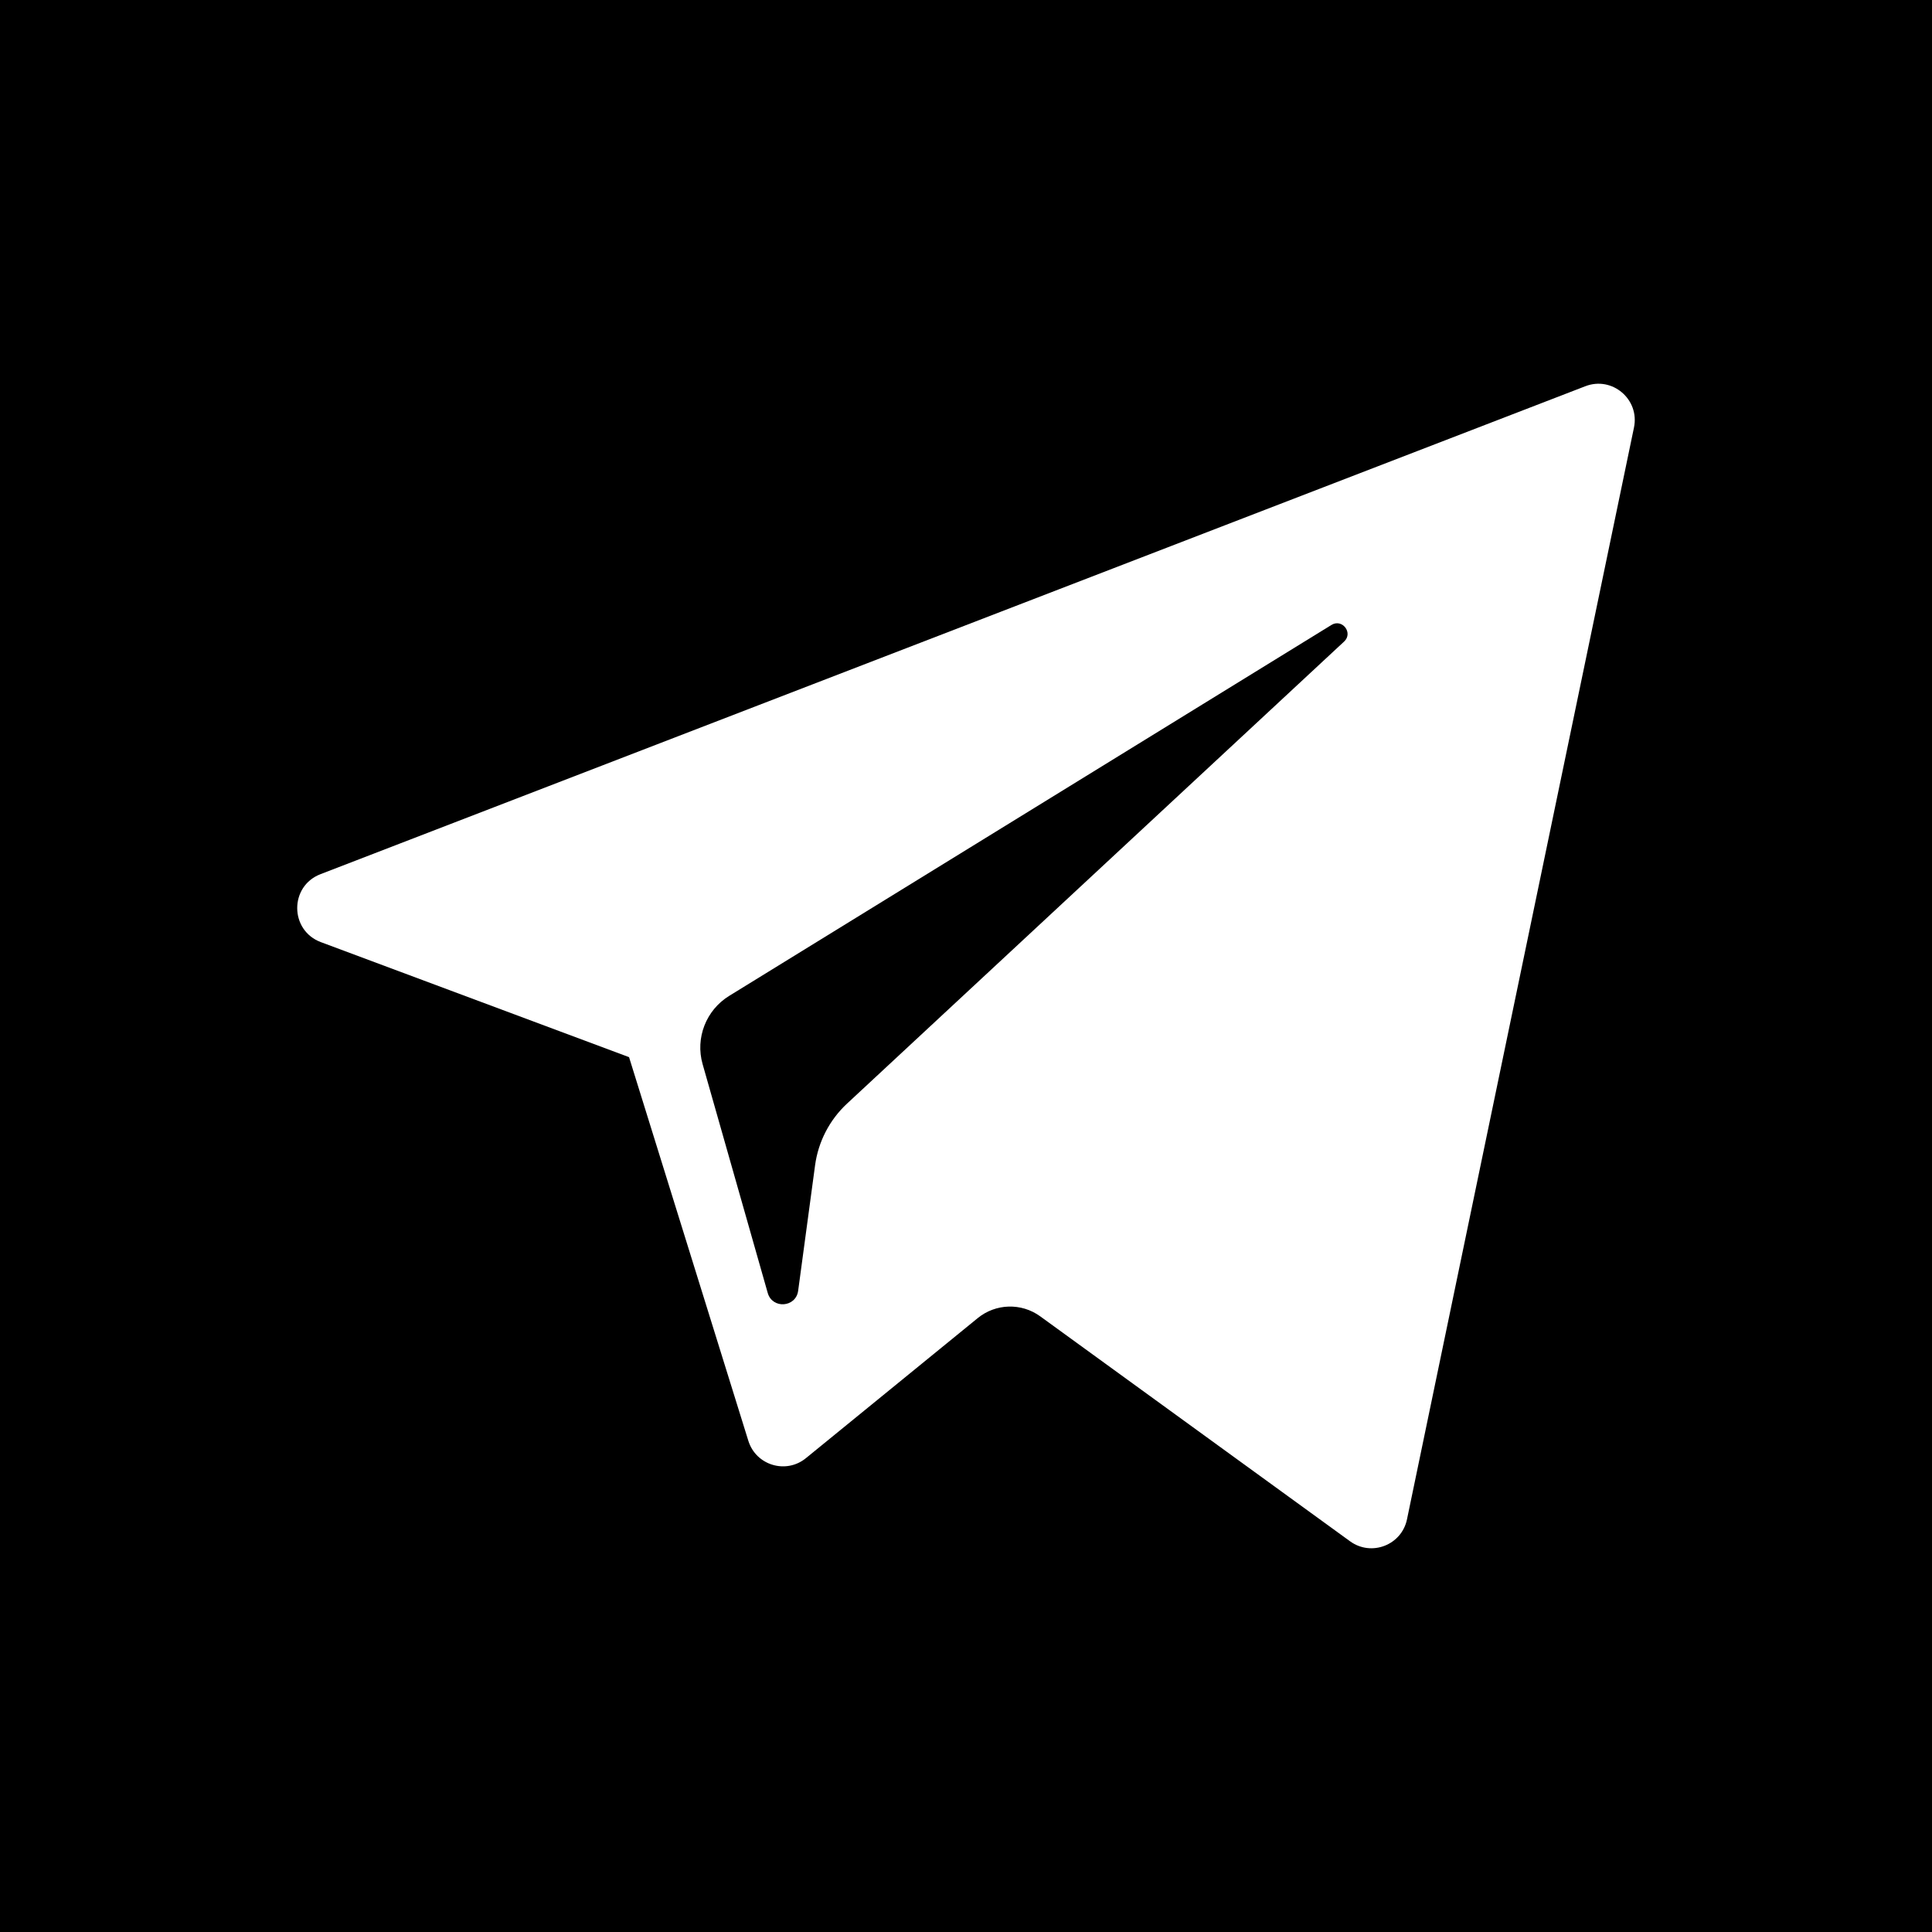
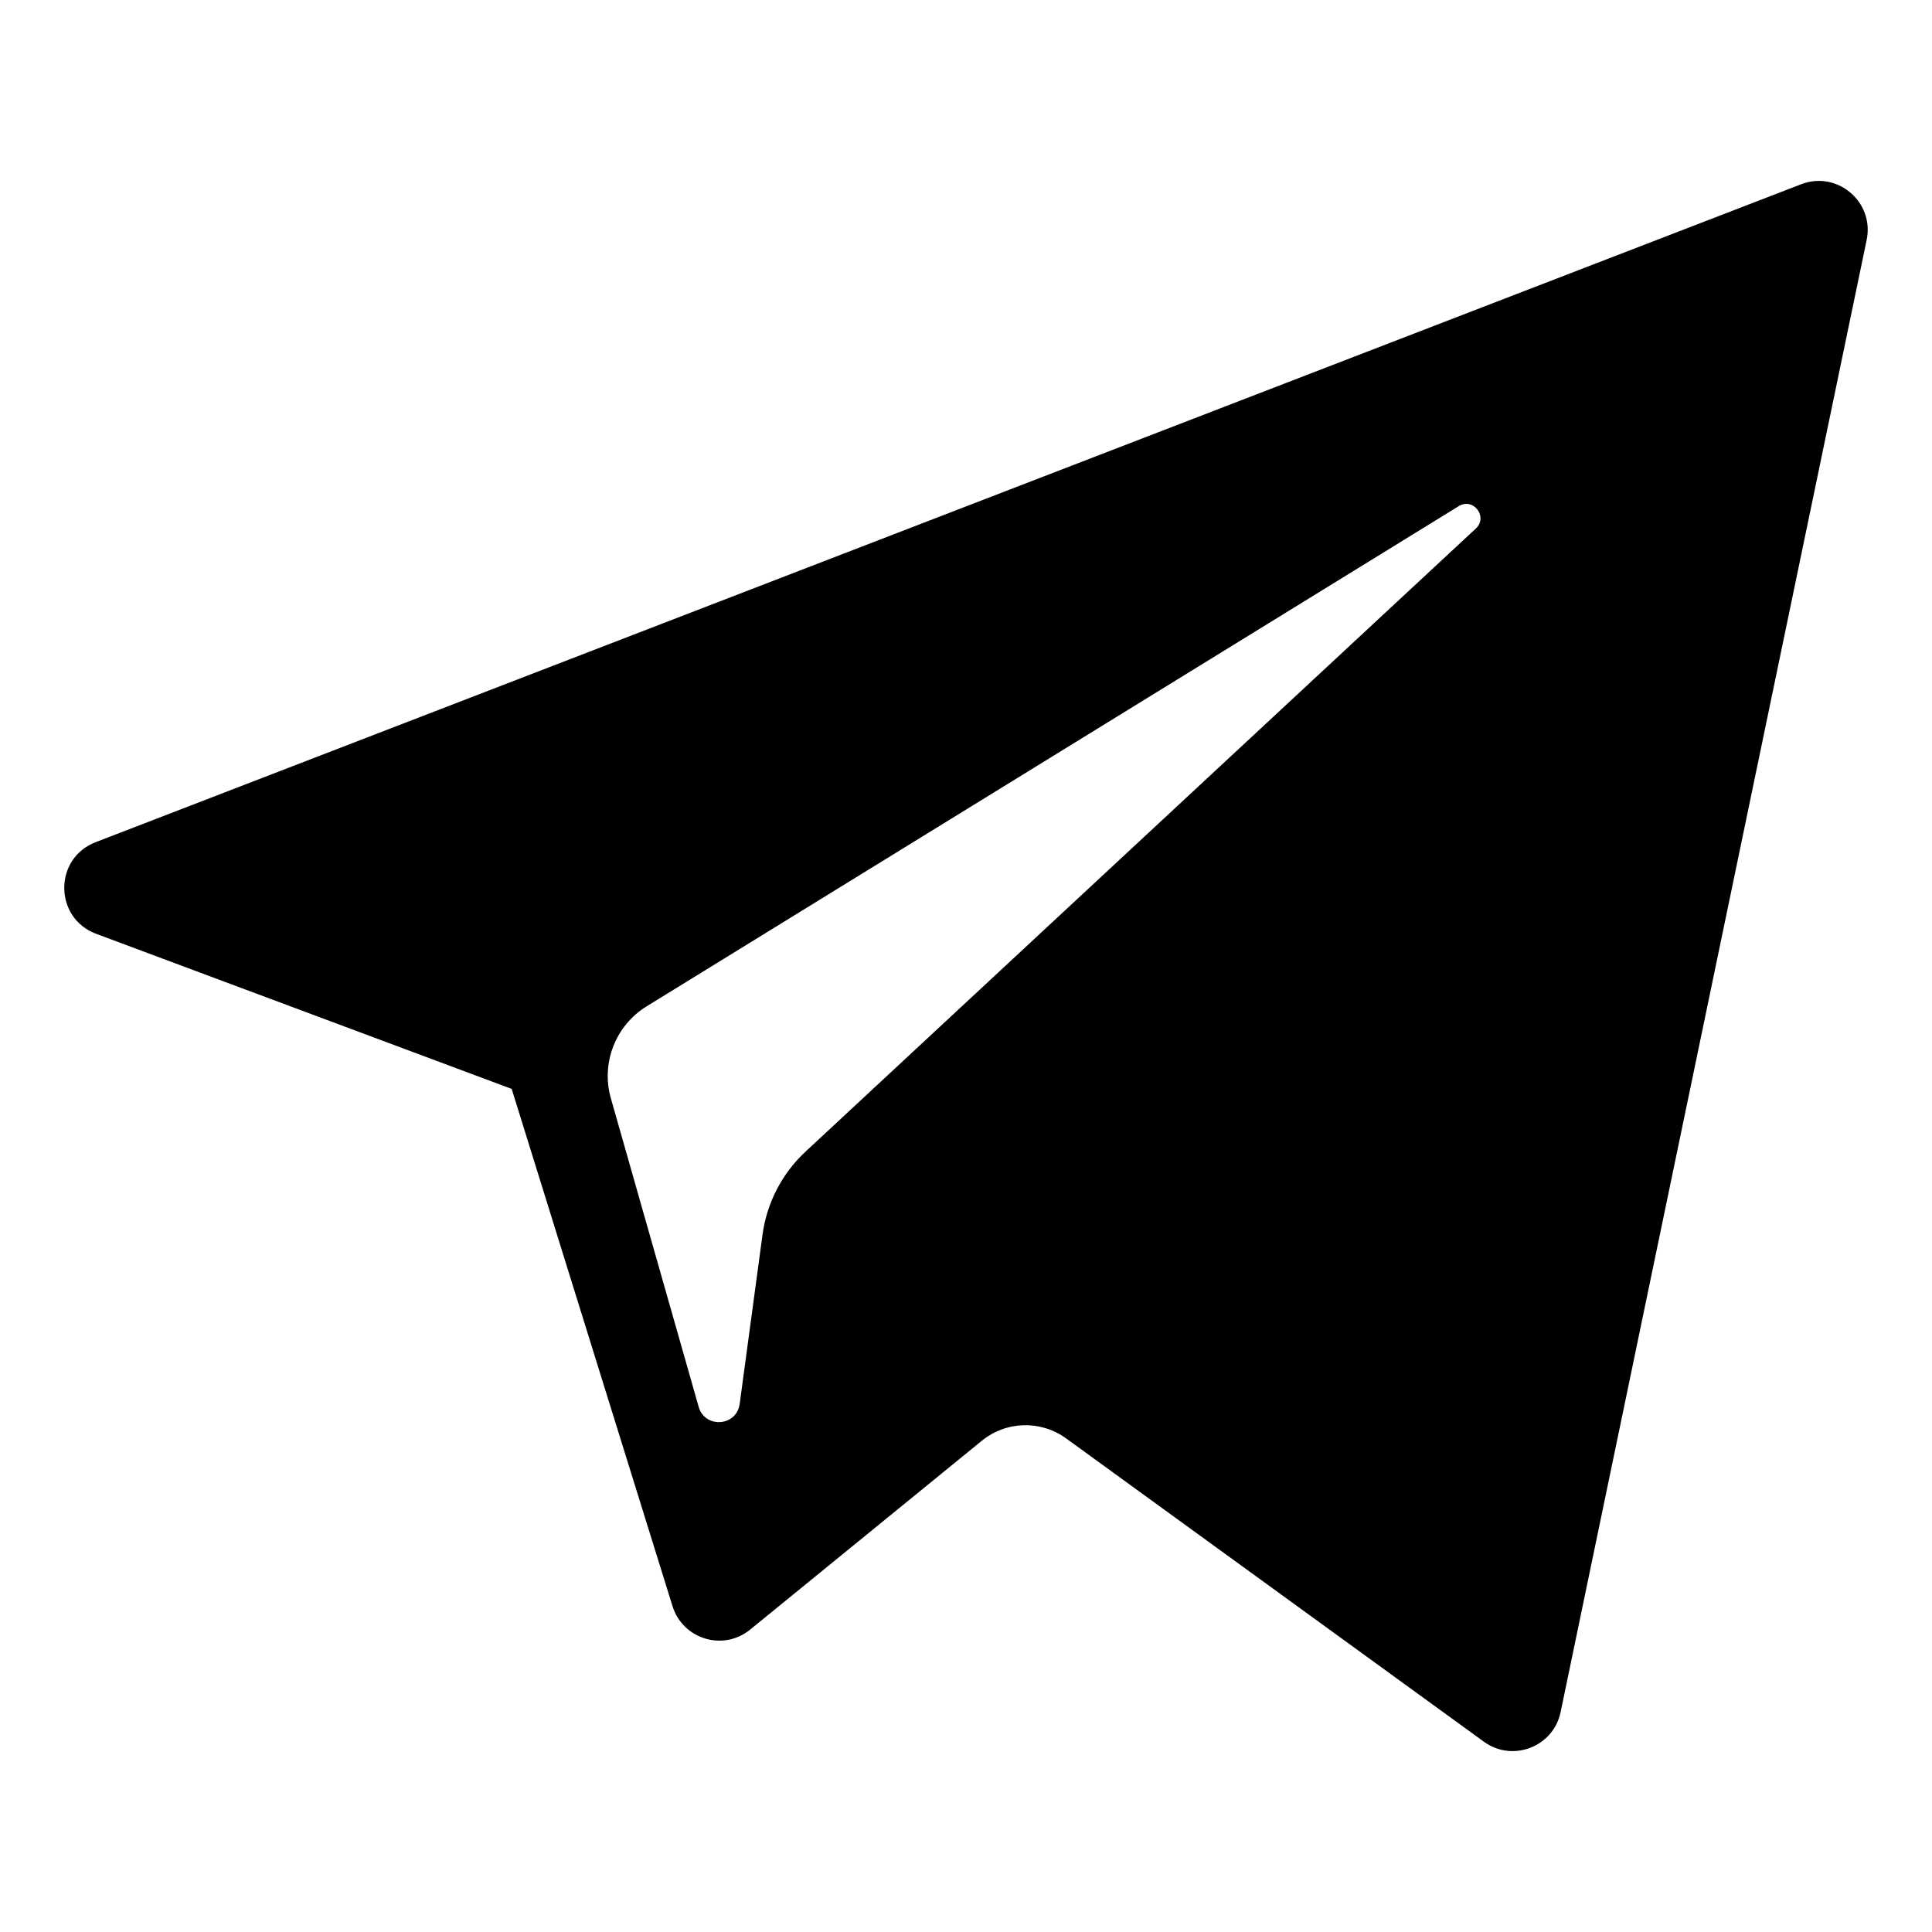
- <svg xmlns="http://www.w3.org/2000/svg" fill="#000000" height="800px" width="800px" version="1.1" id="Layer_1" viewBox="0 0 455 455" xml:space="preserve">
-   <g>
-     <path style="fill-rule:evenodd;clip-rule:evenodd;" d="M0,0v455h455V0H0z M384.814,100.68l-53.458,257.136   c-1.259,6.071-8.378,8.822-13.401,5.172l-72.975-52.981c-4.43-3.217-10.471-3.046-14.712,0.412l-40.46,32.981   c-4.695,3.84-11.771,1.7-13.569-4.083l-28.094-90.351l-72.583-27.089c-7.373-2.762-7.436-13.171-0.084-16.003L373.36,90.959   C379.675,88.517,386.19,94.049,384.814,100.68z" />
-     <path style="fill-rule:evenodd;clip-rule:evenodd;" d="M313.567,147.179l-141.854,87.367c-5.437,3.355-7.996,9.921-6.242,16.068   l15.337,53.891c1.091,3.818,6.631,3.428,7.162-0.517l3.986-29.553c0.753-5.564,3.406-10.693,7.522-14.522l117.069-108.822   C318.739,149.061,316.115,145.614,313.567,147.179z" />
+ <svg xmlns="http://www.w3.org/2000/svg" width="100%" height="100%" viewBox="0 0 800 800" version="1.1" xml:space="preserve" style="fill-rule:evenodd;clip-rule:evenodd;stroke-linejoin:round;stroke-miterlimit:2;">
+   <g transform="matrix(1.34834,0,0,1.34834,-139.335,-139.336)">
+     <path d="M676.596,177.02L582.604,629.127C580.39,639.801 567.873,644.638 559.042,638.221L430.734,545.067C422.945,539.411 412.324,539.712 404.867,545.792L333.728,603.78C325.473,610.532 313.032,606.769 309.871,596.601L260.475,437.742L132.856,390.113C119.893,385.257 119.782,366.956 132.709,361.976L656.457,159.928C667.56,155.634 679.015,165.361 676.596,177.02ZM551.327,258.776L301.913,412.389C292.353,418.287 287.854,429.832 290.938,440.64L317.904,535.393C319.822,542.106 329.563,541.421 330.497,534.484L337.505,482.523C338.829,472.74 343.494,463.722 350.731,456.99L556.566,265.655C560.42,262.085 555.807,256.025 551.327,258.776Z" />
  </g>
</svg>
